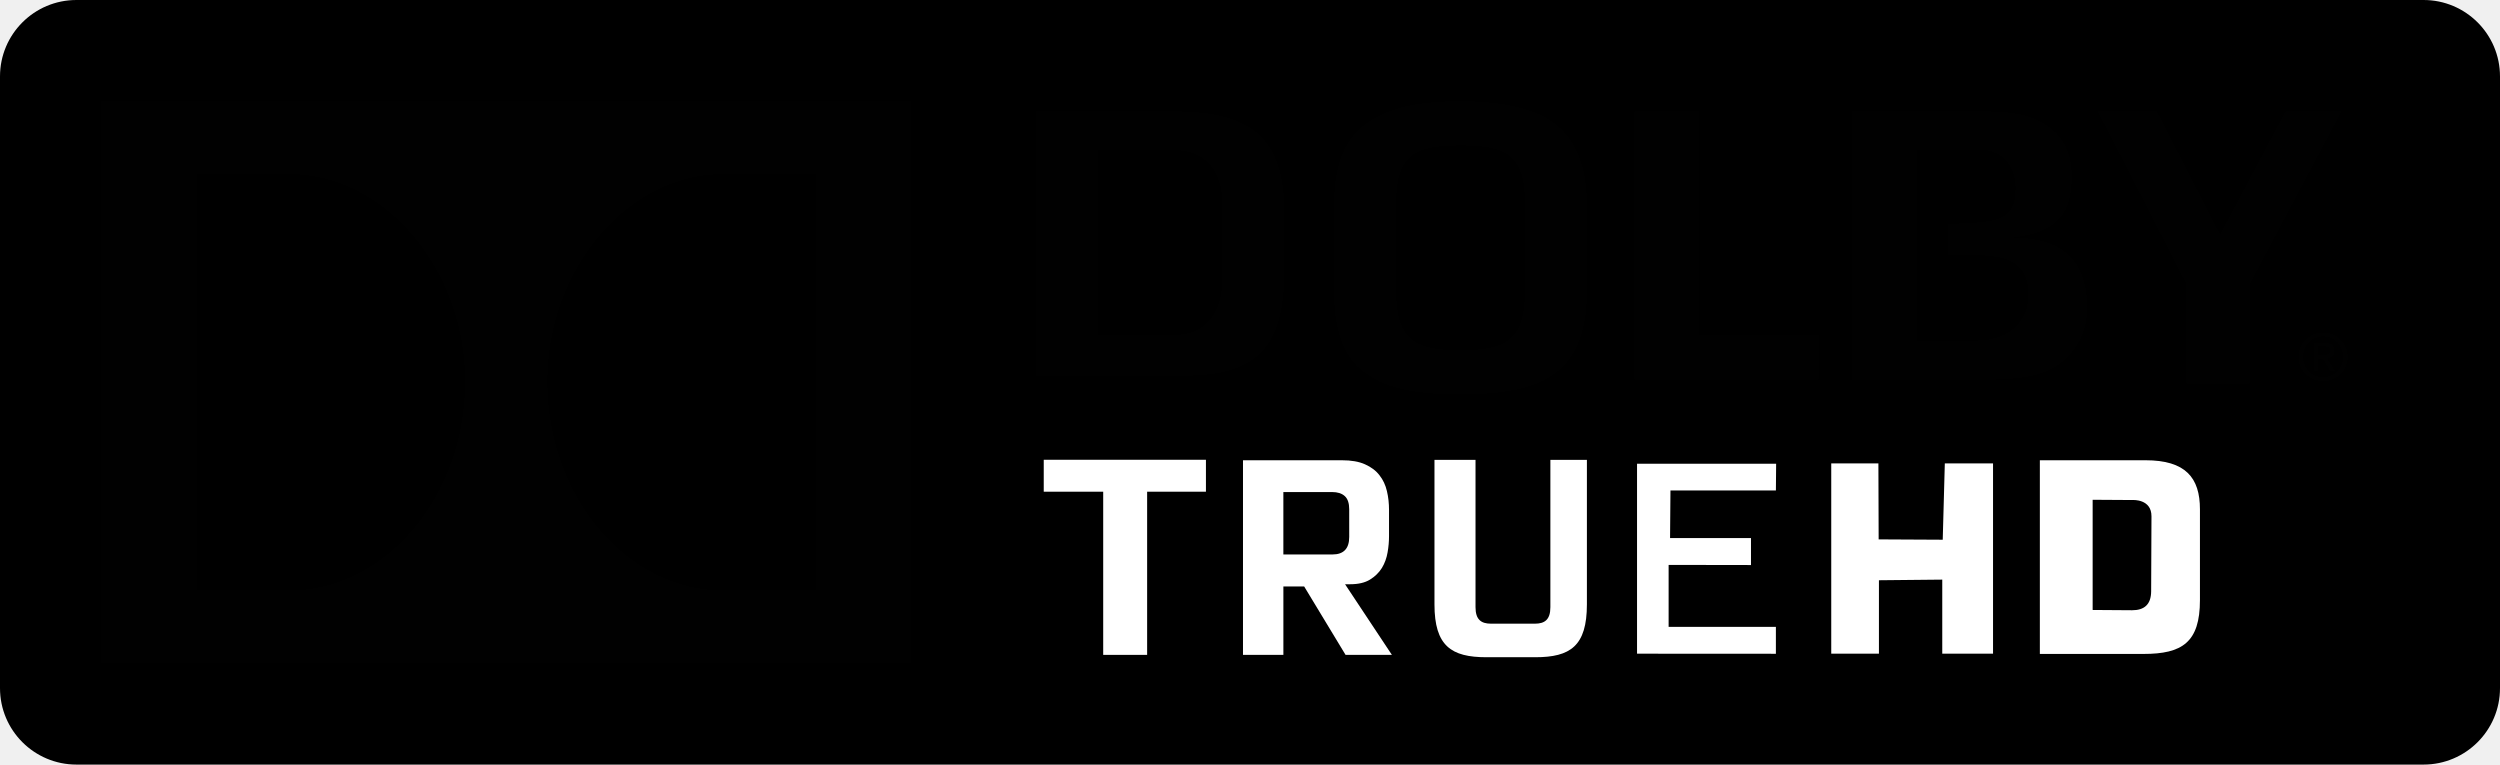
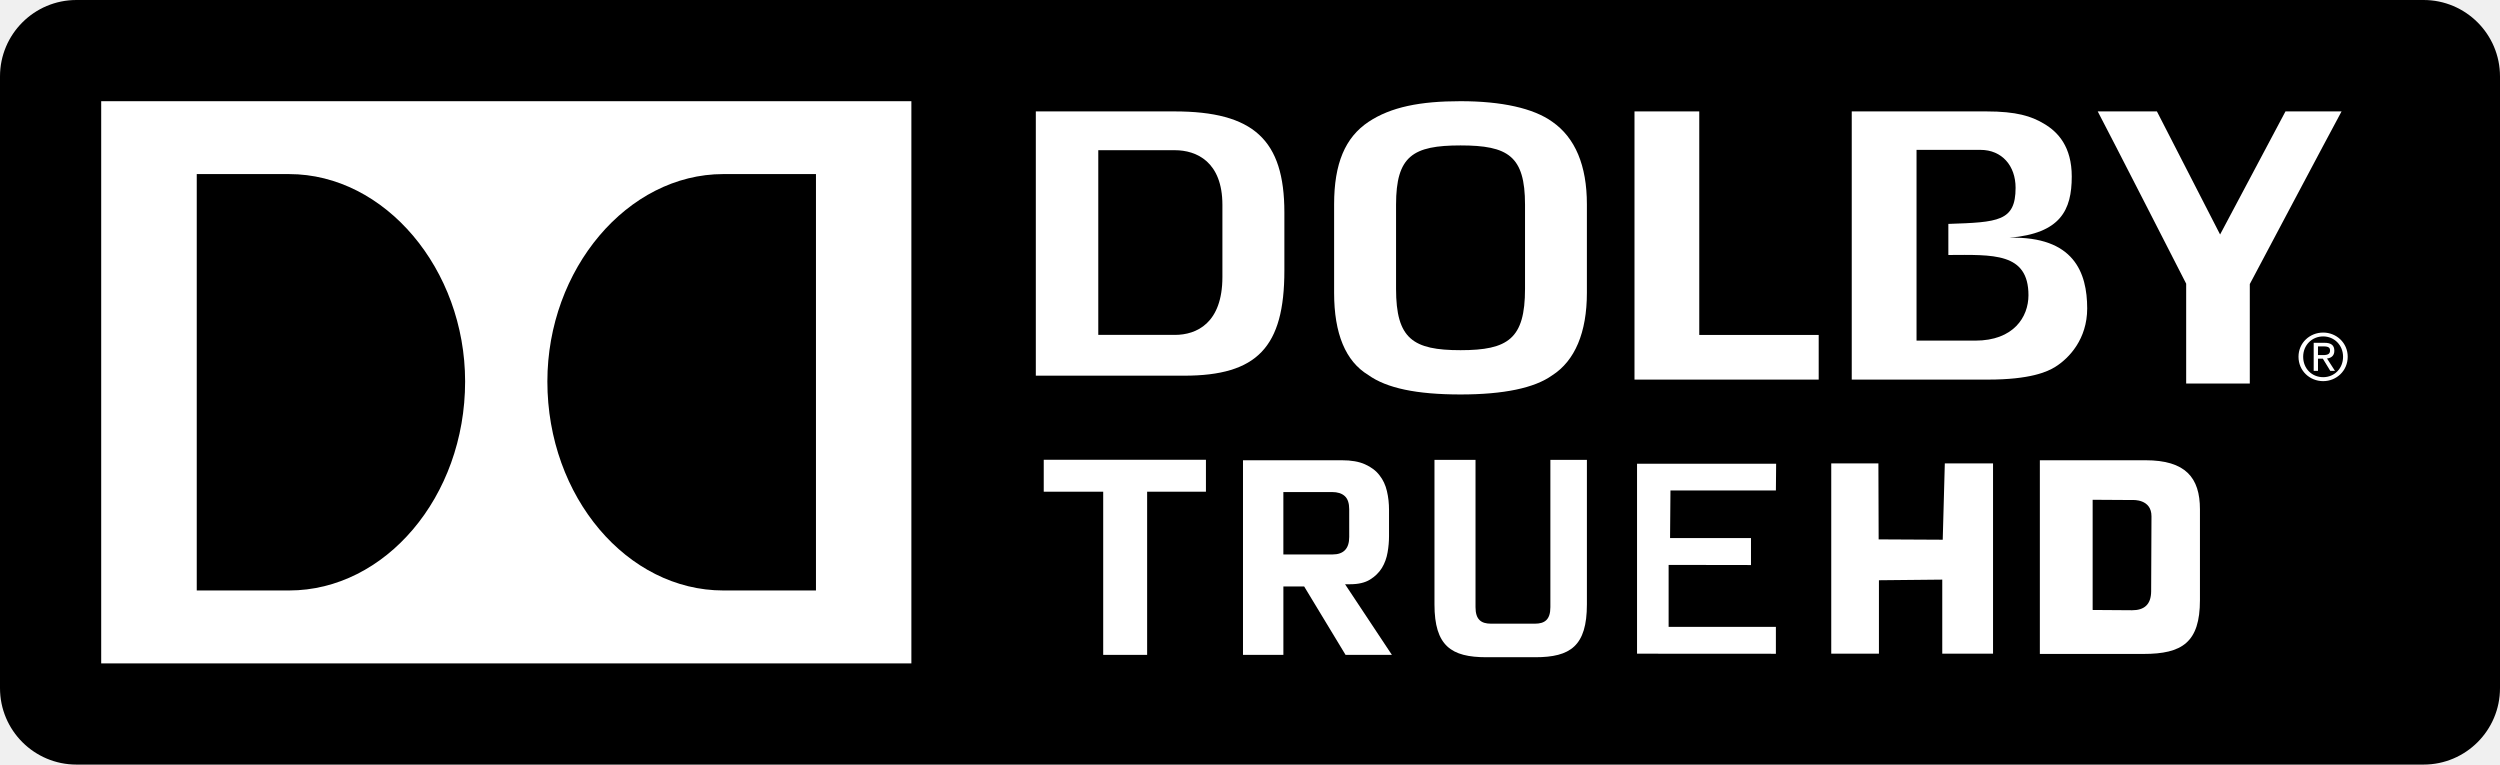
<svg xmlns="http://www.w3.org/2000/svg" viewBox="0 0 244.673 74.829" width="244.673" height="74.829" version="1.1">
  <rect x="0" y="0" width="244.673" height="74.829" rx="7.483" ry="7.483" fill="#000000" />
-   <g transform="translate(9.90378,9.90378)" fill="#FFFFFF">
+   <g transform="translate(9.90378,9.90378)" enable-background="new 0 0 273.375 55.021" docname="Dolby_Pro_Logic_IIz.svg" fill="#FFFFFF">
    <defs id="defs3033" />
-     <path d="M 213.774,1 207.375,13.046 201.192,1 h -5.793 c 1.082,2.04 8.656,16.86 8.656,16.86 v 9.769 h 6.227 c 0.004,-1.328 0,-9.731 0,-9.731 0,0 7.867,-14.849 8.981,-16.898 h -5.489 z" id="path2988" style="fill:#010101" />
-     <path d="m 139.349,18.37 c 0,4.884 -1.657,5.998 -6.313,5.998 -4.655,0 -6.309,-1.113 -6.309,-5.998 v -8.244 c 0,-4.764 1.654,-5.797 6.309,-5.797 4.654,0 6.313,1.031 6.313,5.797 v 8.244 z M 142.016,2.012 C 140.175,0.689 137.069,-5.1316096e-7 133.033,-5.1316096e-7 c -3.938,0 -6.806,0.564 -8.998,2.021 -2.291,1.525 -3.37,4.079 -3.37,8.067 v 8.667 c 0,3.998 1.119,6.701 3.349,8.046 1.798,1.289 4.731,1.901 9.021,1.901 4.225,0 7.241,-0.63 8.971,-1.87 2.234,-1.427 3.398,-4.206 3.398,-8.077 v -8.667 c 0,-3.797 -1.143,-6.516 -3.388,-8.076" id="path2990" style="fill:#010101" />
-     <path d="m 109.732,17.2 c 0,4.527 -2.529,5.672 -4.65,5.672 H 97.584 V 4.797 h 7.498 c 2.122,0 4.65,1.139 4.65,5.354 v 7.049 z M 105.031,1 H 91.471 V 26.864 h 14.512 c 7.152,0 9.814,-2.788 9.814,-10.288 v -5.686 c 0.001,-7.116 -3.022,-9.89 -10.766,-9.89" id="path2992" style="fill:#010101" />
-     <polygon points="150.098,1 150.098,27.247 167.375,27.247 167.375,22.877 156.173,22.877 156.173,1 " id="polygon2994" transform="matrix(1.04341,0,0,1,-6.550801,-5.1316096e-7)" style="fill:#010101" />
-     <path d="m 219.41,25.01 c 0,1.162 -0.857,2 -1.947,2 -1.104,0 -1.957,-0.838 -1.957,-2 0,-1.132 0.854,-1.989 1.957,-1.989 1.09,0 1.947,0.858 1.947,1.989 m -4.361,0 c 0,1.382 1.105,2.388 2.414,2.388 1.293,0 2.402,-1.006 2.402,-2.388 0,-1.364 -1.111,-2.366 -2.402,-2.366 -1.31,0 -2.414,1.002 -2.414,2.366 m 1.907,-1.012 h 0.563 c 0.488,0 0.616,0.144 0.616,0.399 0,0.31 -0.168,0.452 -0.685,0.452 h -0.496 l 0.002,-0.851 0,0 z m 0,1.199 h 0.473 l 0.729,1.194 h 0.459 l -0.777,-1.208 c 0.408,-0.051 0.716,-0.266 0.716,-0.757 0,-0.539 -0.315,-0.781 -0.97,-0.781 h -1.051 v 2.746 h 0.421 v -1.194 l 0,0 z" id="path2996" style="fill:#010101" />
-     <path d="m 186.779,13.361 c 4.992,-0.427 6.078,-2.709 6.078,-5.989 0,-2.888 -1.316,-4.359 -2.754,-5.189 -1.2,-0.709 -2.626,-1.183 -5.618,-1.183 h -13.16 V 27.247 h 13.334 c 4.101,0 5.804,-0.752 6.602,-1.257 1.35,-0.847 3.107,-2.719 3.107,-5.706 -0.001,-3.529 -1.31,-7.063 -7.589,-6.923 m -3.364,10.072 h -5.749 v -0.023 -18.632 -0.014 h 6.257 c 2.11,0 3.437,1.563 3.437,3.711 0,3.292 -1.711,3.371 -6.58,3.535 v 3.042 c 4.35,-0.019 7.84,-0.262 7.84,3.941 -0.001,2.114 -1.442,4.44 -5.205,4.44" id="path2998" style="fill:#010101" />
-     <path d="M 0,55.021 H 79.292 V -5.1316096e-7 H 0 V 55.021 z m 18.392,-7.136 H 9.352 V 7.134 h 9.038 c 9.383,0 17.227,9.313 17.227,20.297 0,11.307 -7.843,20.454 -17.225,20.454 m 51.562,0 h -9.068 c -9.39,0 -17.219,-9.146 -17.219,-20.455 0,-10.983 7.831,-20.297 17.219,-20.297 h 9.068 V 47.885 z" id="path3000" style="fill:#010101" />
+     <path d="M 213.774,1 207.375,13.046 201.192,1 h -5.793 c 1.082,2.04 8.656,16.86 8.656,16.86 v 9.769 h 6.227 c 0.004,-1.328 0,-9.731 0,-9.731 0,0 7.867,-14.849 8.981,-16.898 h -5.489 z" id="path2988" style="fill:#FFFFFF" />
+     <path d="m 139.349,18.37 c 0,4.884 -1.657,5.998 -6.313,5.998 -4.655,0 -6.309,-1.113 -6.309,-5.998 v -8.244 c 0,-4.764 1.654,-5.797 6.309,-5.797 4.654,0 6.313,1.031 6.313,5.797 v 8.244 z M 142.016,2.012 C 140.175,0.689 137.069,-5.1316096e-7 133.033,-5.1316096e-7 c -3.938,0 -6.806,0.564 -8.998,2.021 -2.291,1.525 -3.37,4.079 -3.37,8.067 v 8.667 c 0,3.998 1.119,6.701 3.349,8.046 1.798,1.289 4.731,1.901 9.021,1.901 4.225,0 7.241,-0.63 8.971,-1.87 2.234,-1.427 3.398,-4.206 3.398,-8.077 v -8.667 c 0,-3.797 -1.143,-6.516 -3.388,-8.076" id="path2990" style="fill:#FFFFFF" />
+     <path d="m 109.732,17.2 c 0,4.527 -2.529,5.672 -4.65,5.672 H 97.584 V 4.797 h 7.498 c 2.122,0 4.65,1.139 4.65,5.354 v 7.049 z M 105.031,1 H 91.471 V 26.864 h 14.512 c 7.152,0 9.814,-2.788 9.814,-10.288 v -5.686 c 0.001,-7.116 -3.022,-9.89 -10.766,-9.89" id="path2992" style="fill:#FFFFFF" />
+     <polygon points="150.098,1 150.098,27.247 167.375,27.247 167.375,22.877 156.173,22.877 156.173,1 " id="polygon2994" transform="matrix(1.04341,0,0,1,-6.550801,-5.1316096e-7)" style="fill:#FFFFFF" />
+     <path d="m 219.41,25.01 c 0,1.162 -0.857,2 -1.947,2 -1.104,0 -1.957,-0.838 -1.957,-2 0,-1.132 0.854,-1.989 1.957,-1.989 1.09,0 1.947,0.858 1.947,1.989 m -4.361,0 c 0,1.382 1.105,2.388 2.414,2.388 1.293,0 2.402,-1.006 2.402,-2.388 0,-1.364 -1.111,-2.366 -2.402,-2.366 -1.31,0 -2.414,1.002 -2.414,2.366 m 1.907,-1.012 h 0.563 c 0.488,0 0.616,0.144 0.616,0.399 0,0.31 -0.168,0.452 -0.685,0.452 h -0.496 l 0.002,-0.851 0,0 z m 0,1.199 h 0.473 l 0.729,1.194 h 0.459 l -0.777,-1.208 c 0.408,-0.051 0.716,-0.266 0.716,-0.757 0,-0.539 -0.315,-0.781 -0.97,-0.781 h -1.051 v 2.746 h 0.421 v -1.194 l 0,0 z" id="path2996" style="fill:#FFFFFF" />
+     <path d="m 186.779,13.361 c 4.992,-0.427 6.078,-2.709 6.078,-5.989 0,-2.888 -1.316,-4.359 -2.754,-5.189 -1.2,-0.709 -2.626,-1.183 -5.618,-1.183 h -13.16 V 27.247 h 13.334 c 4.101,0 5.804,-0.752 6.602,-1.257 1.35,-0.847 3.107,-2.719 3.107,-5.706 -0.001,-3.529 -1.31,-7.063 -7.589,-6.923 m -3.364,10.072 h -5.749 v -0.023 -18.632 -0.014 h 6.257 c 2.11,0 3.437,1.563 3.437,3.711 0,3.292 -1.711,3.371 -6.58,3.535 v 3.042 c 4.35,-0.019 7.84,-0.262 7.84,3.941 -0.001,2.114 -1.442,4.44 -5.205,4.44" id="path2998" style="fill:#FFFFFF" />
+     <path d="M 0,55.021 H 79.292 V -5.1316096e-7 H 0 V 55.021 z m 18.392,-7.136 H 9.352 V 7.134 h 9.038 c 9.383,0 17.227,9.313 17.227,20.297 0,11.307 -7.843,20.454 -17.225,20.454 m 51.562,0 h -9.068 c -9.39,0 -17.219,-9.146 -17.219,-20.455 0,-10.983 7.831,-20.297 17.219,-20.297 h 9.068 V 47.885 z" id="path3000" style="fill:#FFFFFF" />
    <path d="m 121.785,54.188 -4.051,-6.694 H 115.7 v 6.694 h -3.953 V 35.141 h 9.678 c 0.923,0 1.676,0.131 2.267,0.399 0.596,0.266 1.069,0.618 1.415,1.073 0.352,0.443 0.591,0.963 0.727,1.549 0.141,0.596 0.205,1.201 0.205,1.848 v 2.557 c 0,0.515 -0.045,1.05 -0.142,1.597 -0.094,0.554 -0.28,1.061 -0.555,1.518 -0.285,0.456 -0.672,0.835 -1.163,1.138 -0.493,0.304 -1.139,0.455 -1.937,0.455 h -0.506 l 4.583,6.912 h -4.533 l -0.001,0.001 0,0 z m 0.357,-14.259 c 0,-0.584 -0.146,-1.02 -0.431,-1.277 -0.295,-0.271 -0.712,-0.4 -1.253,-0.4 h -4.76 v 6.109 h 4.81 c 1.088,0 1.635,-0.574 1.635,-1.712 l -0.001,-2.72 0,0 z" id="path3004" style="fill:#FFFFFF;fill-opacity:1" />
    <polygon id="polygon247" points="92.281,38.219 92.281,35.093 108.155,35.093 108.155,38.219 102.4,38.219 102.4,54.188 98.101,54.188 98.101,38.219 " transform="translate(-0.035,-5.1316096e-7)" style="fill:#FFFFFF;fill-opacity:1" />
    <path id="path239" d="m 200.66,40.631 c 0.007,-1.71 -1.813,-1.597 -1.813,-1.597 l -3.945,-0.025 0,10.784 3.863,0.027 c 1.158,0 1.858,-0.531 1.863,-1.863 z m -0.277,13.464 -10.648,0 0,-18.954 10.341,0 c 3.914,0 5.327,1.699 5.327,4.798 l 0,8.888 c 0,4.148 -1.748,5.269 -5.52,5.269" style="fill:#FFFFFF;fill-opacity:1" />
    <path id="path257" d="m 140.35,54.419 h -4.78 c -3.436,0 -5.083,-1.099 -5.083,-5.17 V 35.105 h 4.017 v 14.416 c 0,1.208 0.545,1.614 1.509,1.614 h 4.313 c 0.959,0 1.504,-0.406 1.504,-1.614 V 35.105 h 3.575 v 14.144 c -0.002,4.071 -1.614,5.17 -5.055,5.17" style="fill:#FFFFFF;fill-opacity:1" />
    <polygon points="169.354,35.448 169.354,54.073 174.021,54.073 174.021,46.885 180.219,46.823 180.219,54.073 185.188,54.073 185.188,35.448 180.469,35.448 180.265,42.918 173.993,42.885 173.969,35.448 " id="polygon3029" transform="translate(-0.035,-5.1316096e-7)" style="fill:#FFFFFF;fill-opacity:1" />
    <path style="fill:#FFFFFF;stroke:none;fill-opacity:1" d="m 163.925,35.481 -13.613,0 0,18.591 13.589,0.008 0,-2.636 -10.498,0 0,-6.061 8.061,0.013 0,-2.637 -7.92,-0.002 0.039,-4.662 10.319,0 z" id="path3805" />
  </g>
</svg>
